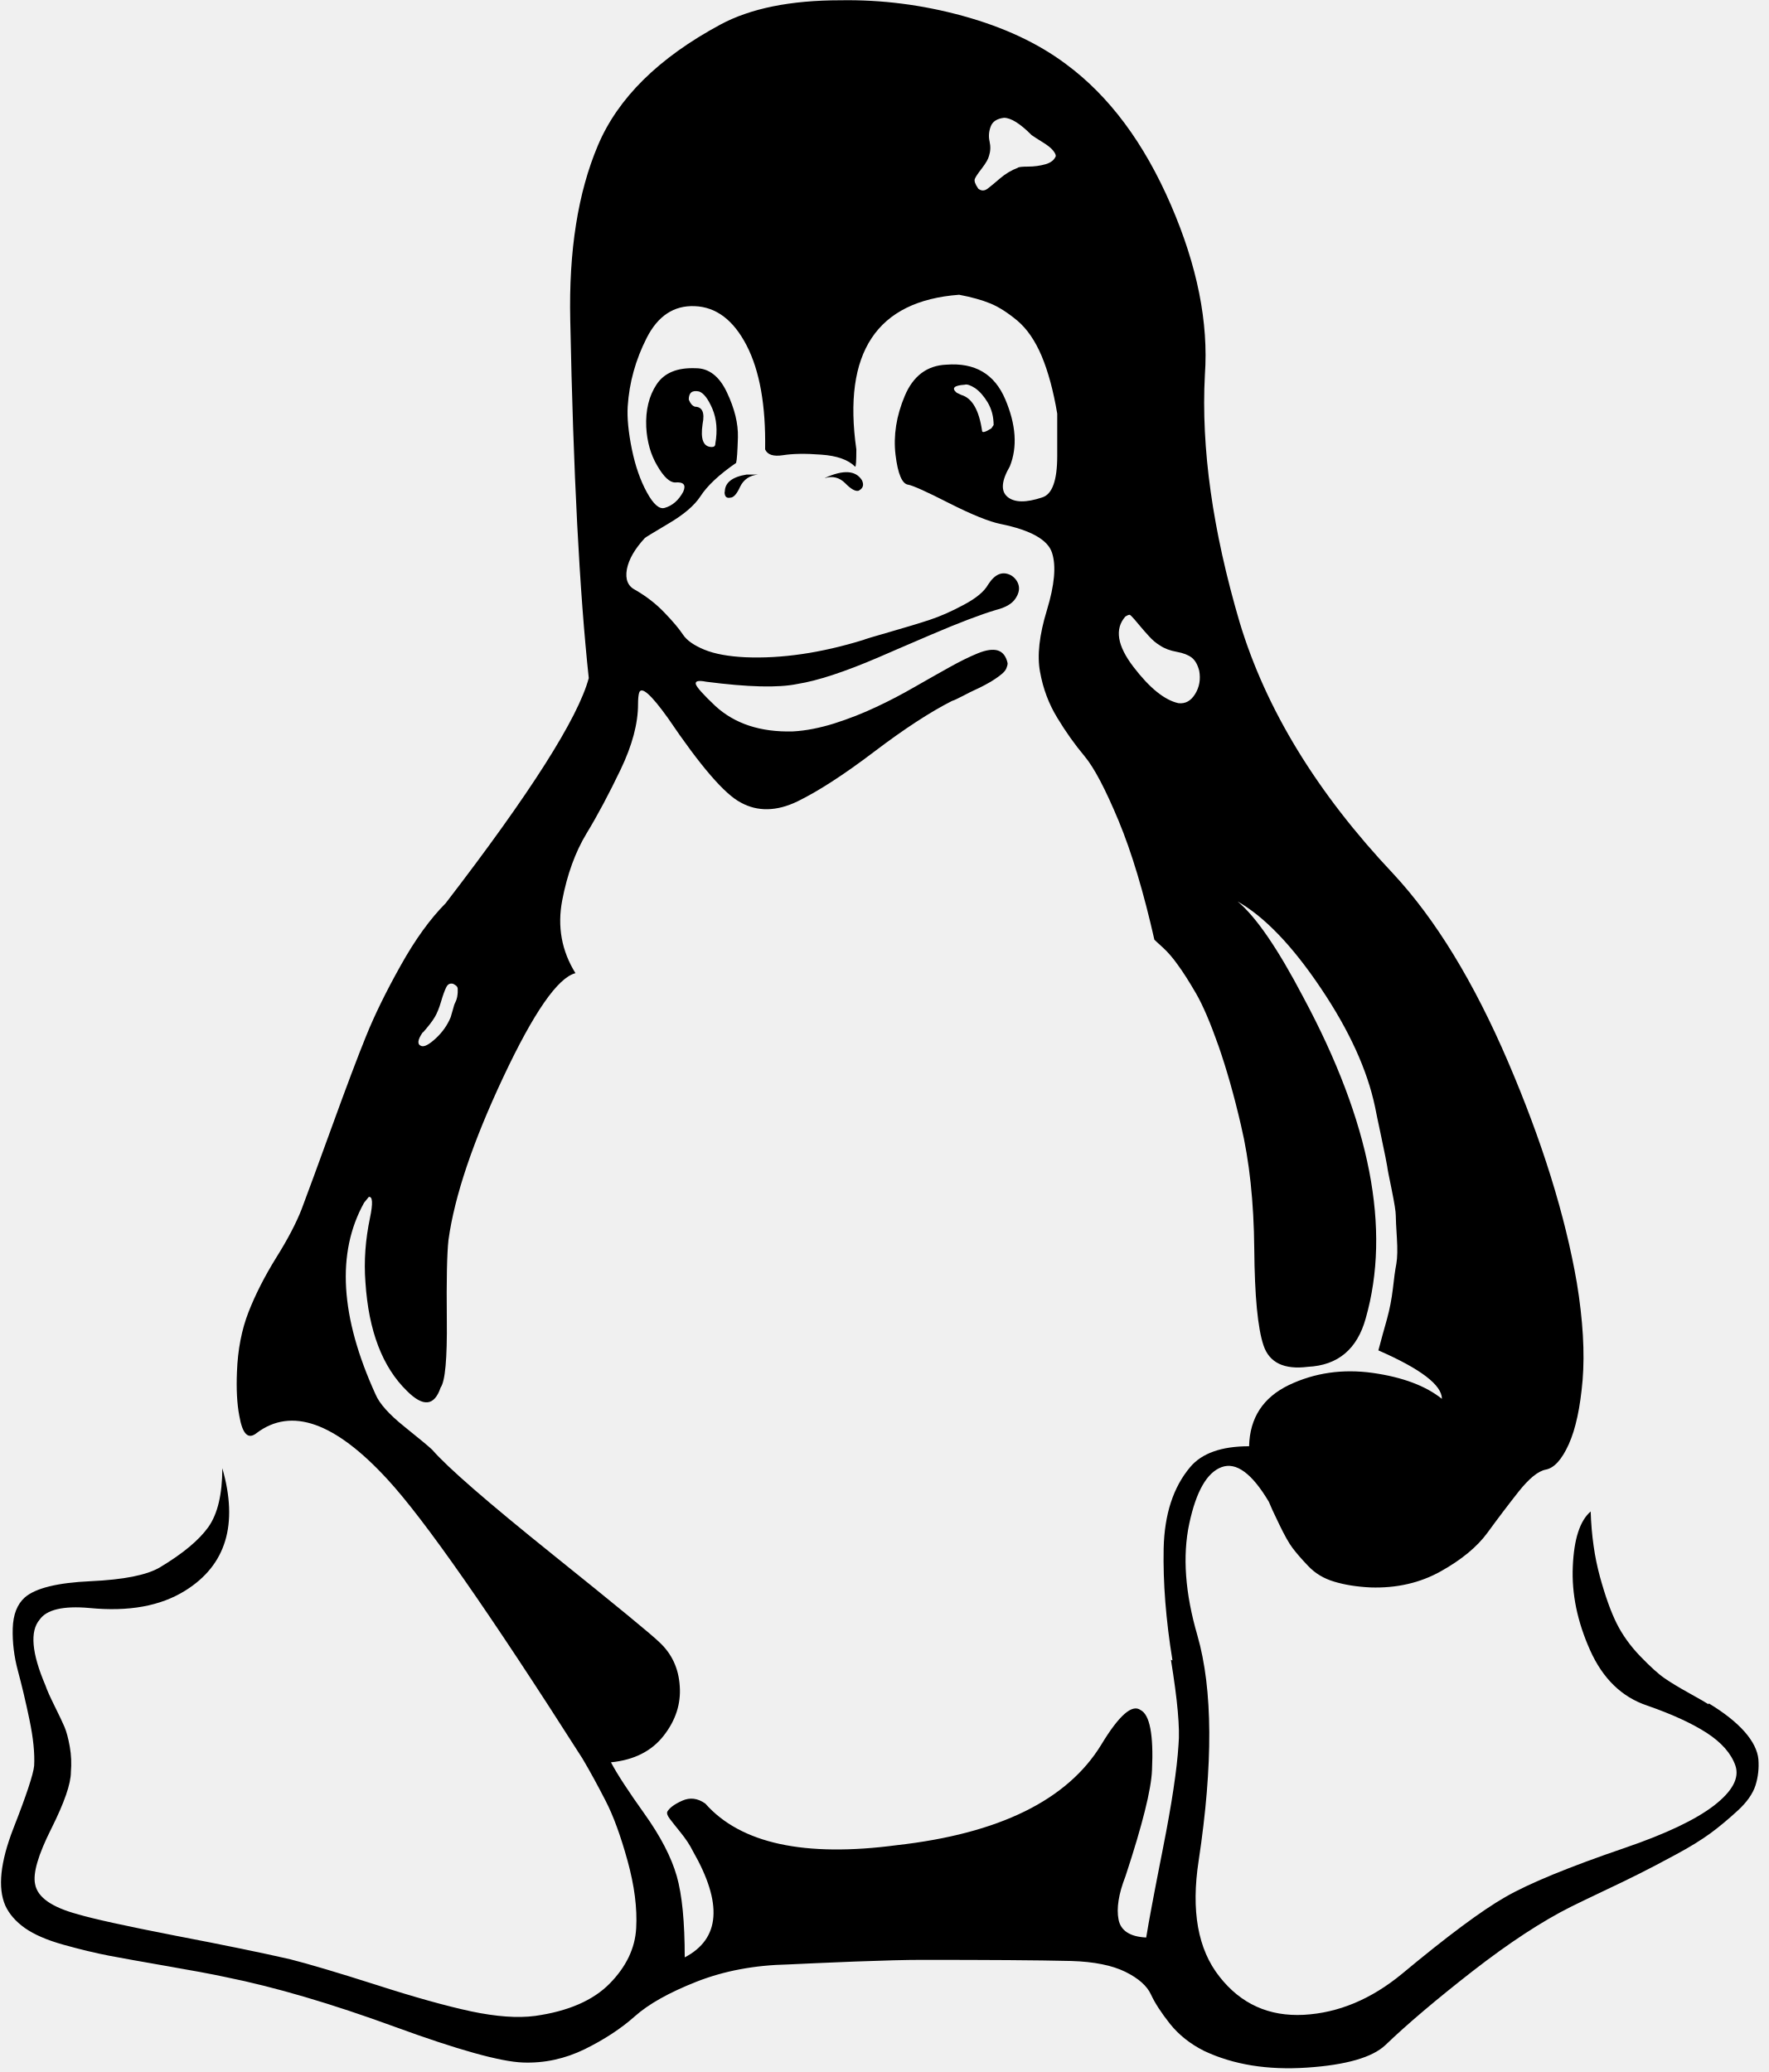
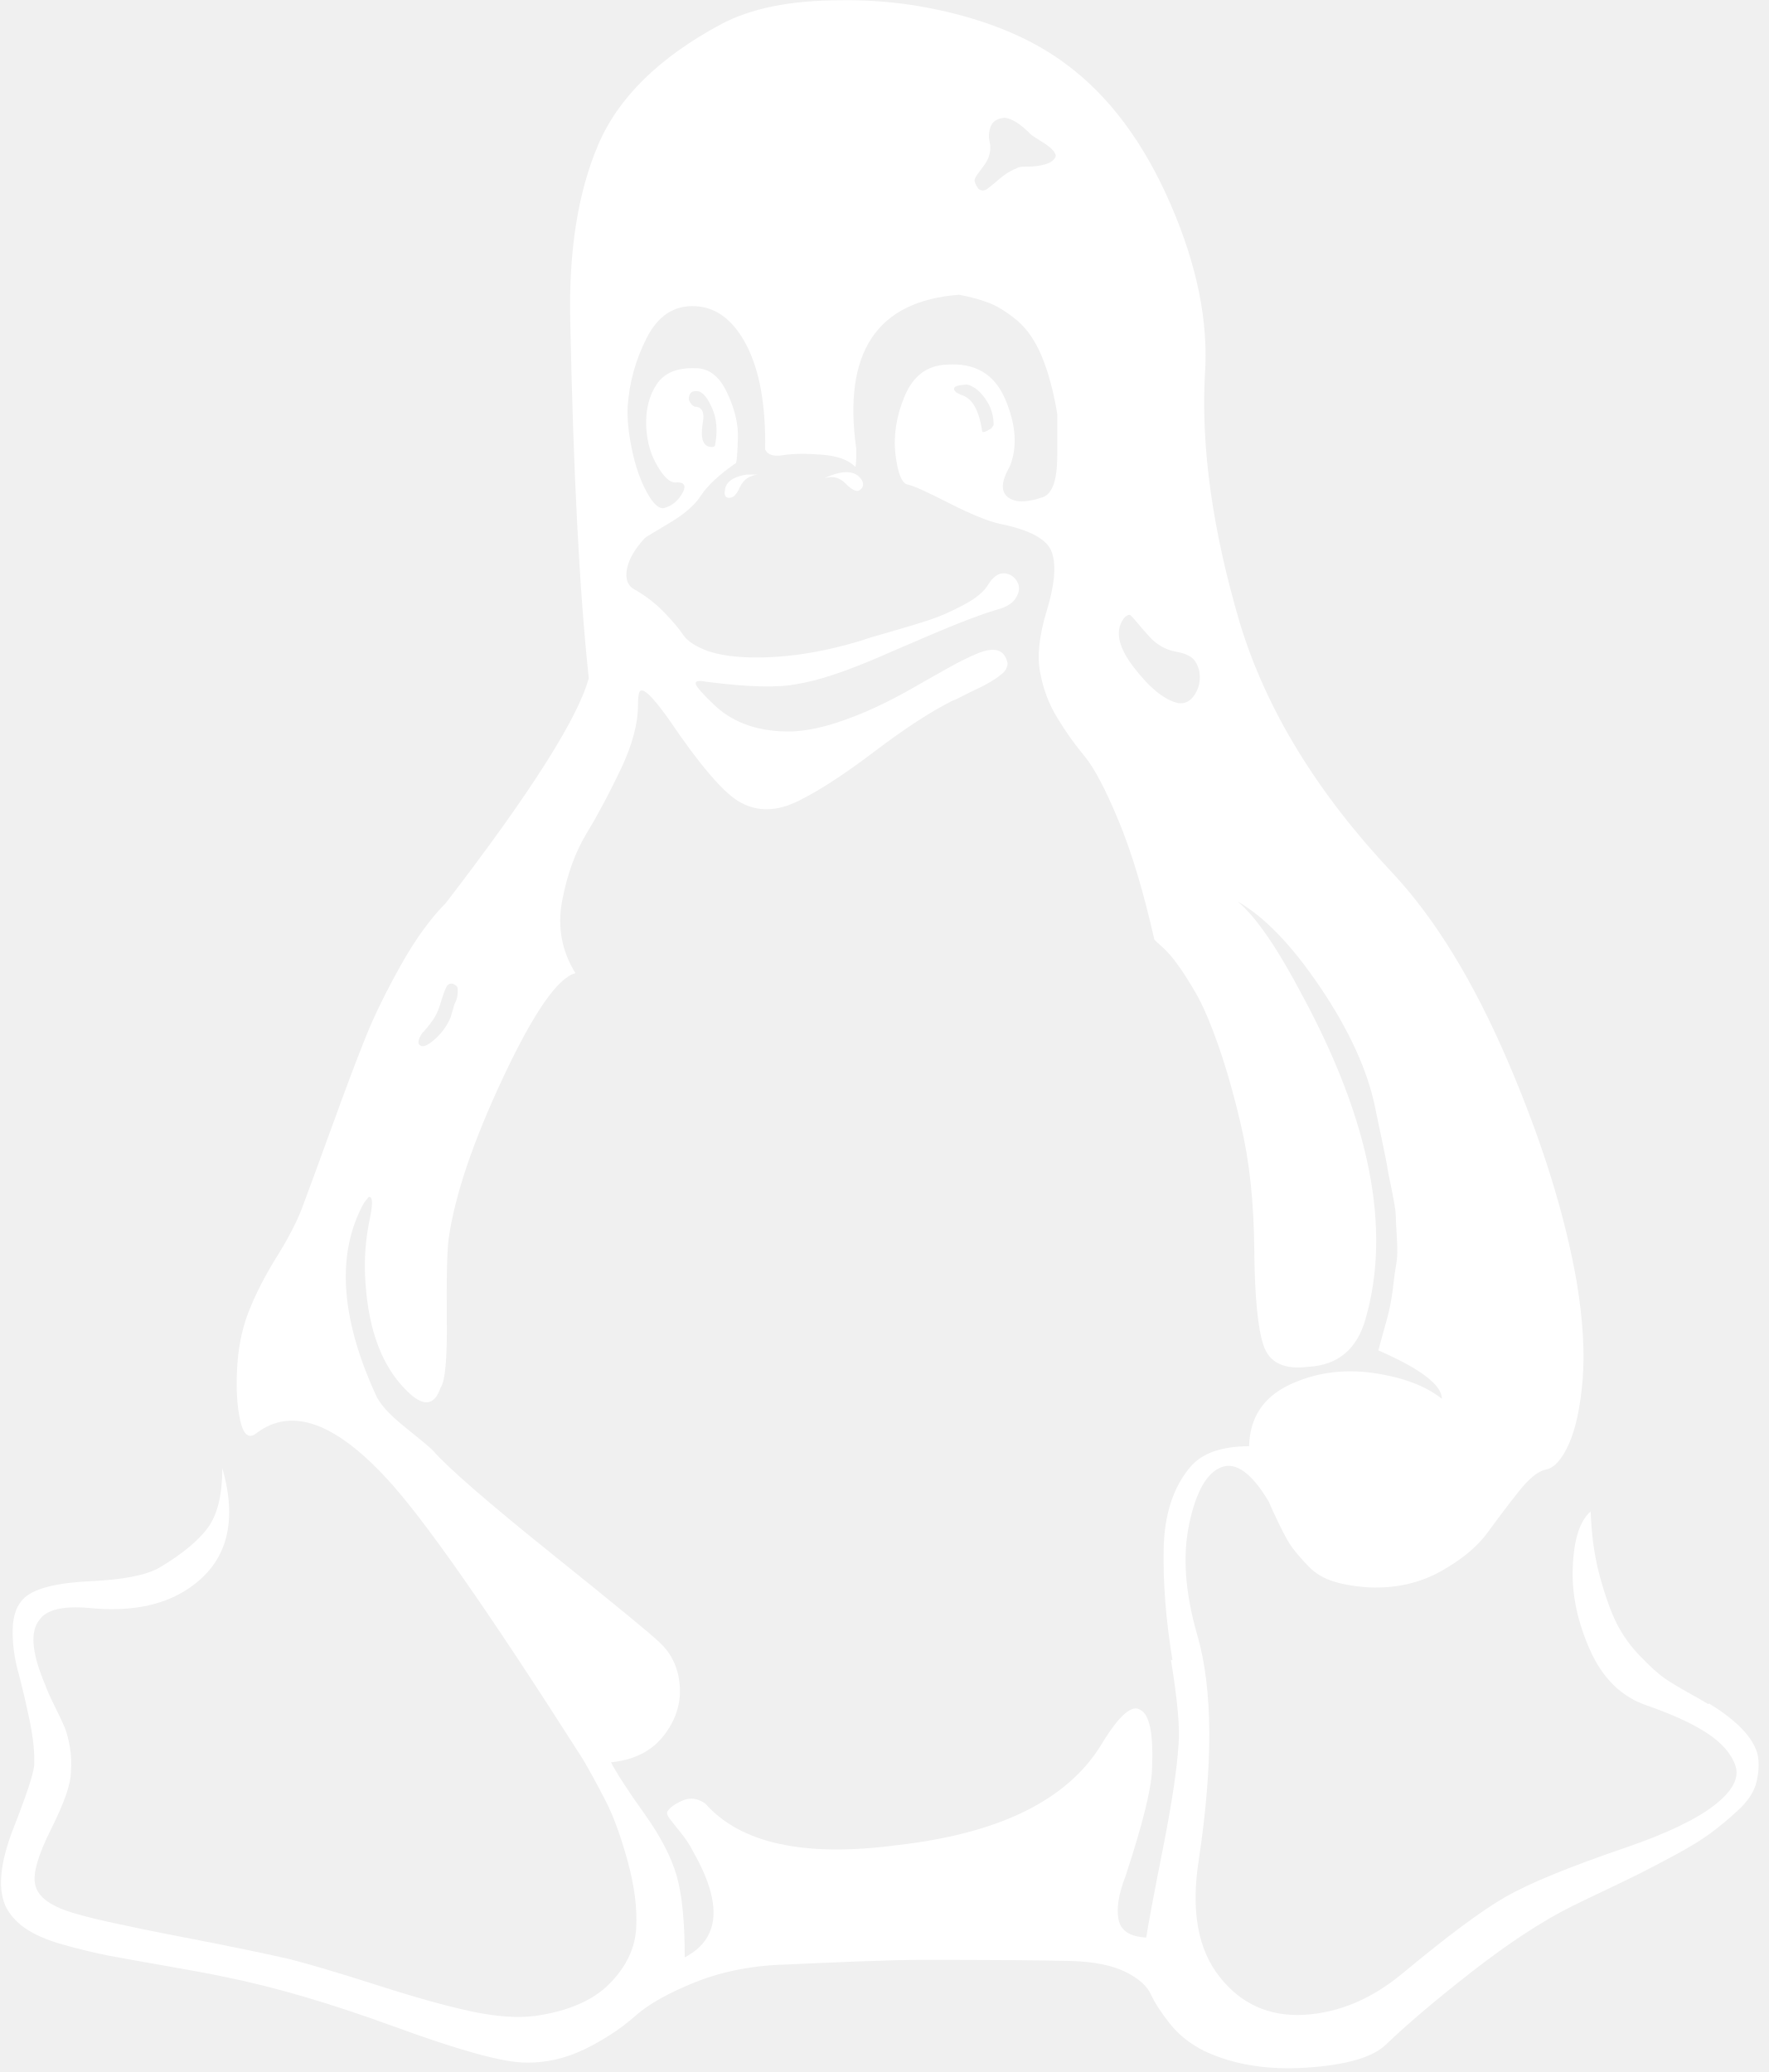
- <svg xmlns="http://www.w3.org/2000/svg" viewBox="0 0 128 150">
+ <svg xmlns="http://www.w3.org/2000/svg" viewBox="0 0 128 150" fill="#fff">
  <path d="M52.444 35.61c0 .335.137.476.417.417.23 0 .47-.26.71-.794.26-.526.69-.818 1.3-.878h-.83c-1.05.17-1.58.59-1.58 1.254zm7.272-1.002c.556-.166 1.044-.043 1.463.376.41.42.73.6.96.545.33-.17.41-.42.25-.76-.45-.72-1.34-.78-2.68-.17z" />
  <path d="M123.66 123.377c-.166-.107-.626-.375-1.378-.793-.752-.417-1.35-.777-1.798-1.087-.446-.304-1.03-.837-1.756-1.587-.724-.75-1.295-1.548-1.713-2.383-.417-.836-.823-1.962-1.212-3.382-.39-1.423-.614-2.994-.67-4.724-.78.67-1.21 2-1.294 3.98-.09 1.98.33 4 1.25 6.06.92 2.06 2.3 3.4 4.13 4.01 1.78.62 3.21 1.27 4.3 1.97 1.08.7 1.78 1.49 2.09 2.38.3.89-.21 1.85-1.55 2.89-1.34 1.03-3.49 2.05-6.44 3.06-4.07 1.39-6.96 2.58-8.66 3.56-1.7.97-4.2 2.83-7.48 5.56-2.23 1.84-4.6 2.83-7.11 2.97-2.51.13-4.55-.78-6.1-2.76-1.57-1.98-2.07-4.78-1.51-8.4 1.05-6.96 1.03-12.39-.09-16.3-.89-3.06-1.09-5.76-.59-8.1.5-2.34 1.28-3.7 2.34-4.09 1.05-.39 2.2.45 3.42 2.51.11.28.36.83.75 1.63.39.81.71 1.38.97 1.72.25.33.62.77 1.13 1.3.5.53 1.13.91 1.88 1.13.75.23 1.63.37 2.63.42 1.89.06 3.59-.33 5.09-1.17 1.5-.84 2.63-1.77 3.38-2.8.75-1.03 1.5-2.02 2.25-2.97.75-.94 1.4-1.48 1.96-1.59.61-.11 1.17-.73 1.67-1.84s.83-2.66 1-4.64c.16-1.98.03-4.33-.42-7.06-.84-4.85-2.49-10.18-4.97-15.97-2.48-5.79-5.26-10.34-8.32-13.63-5.52-5.85-9.23-11.93-11.12-18.22-1.95-6.63-2.79-12.6-2.51-17.89.27-3.79-.55-7.9-2.47-12.33s-4.43-7.85-7.61-10.19c-2.01-1.5-4.49-2.66-7.44-3.47S63.79-.03 60.83.02c-3.62 0-6.52.59-8.69 1.76-4.458 2.4-7.41 5.31-8.86 8.74-1.45 3.42-2.117 7.64-2.005 12.66.22 11.03.67 19.67 1.34 25.91-.78 2.9-4.23 8.33-10.36 16.3C31.15 66.5 30.06 68 29 69.9c-1.06 1.89-1.89 3.59-2.5 5.1-.61 1.5-1.43 3.68-2.46 6.52-1.03 2.84-1.77 4.85-2.21 6.02-.39 1-1 2.17-1.84 3.51-.83 1.34-1.5 2.65-2 3.93-.5 1.28-.78 2.73-.84 4.34-.05 1.23 0 2.28.17 3.17.23 1.34.64 1.75 1.26 1.25 2.51-1.89 5.66-.78 9.45 3.34 2.68 2.9 7.38 9.64 14.13 20.23.557.94 1.11 1.96 1.67 3.05.56 1.08 1.09 2.53 1.59 4.34s.71 3.44.627 4.89c-.08 1.45-.72 2.79-1.92 4.01s-3 2-5.39 2.34c-1.287.17-2.83.05-4.64-.33-1.81-.39-4.11-1.03-6.9-1.93-2.79-.89-4.85-1.5-6.19-1.84-1.95-.45-4.72-1.02-8.316-1.71-3.59-.7-5.95-1.22-7.06-1.55-1.89-.51-2.92-1.23-3.09-2.18-.17-.78.22-2.12 1.17-4.01.95-1.9 1.42-3.26 1.42-4.1.05-.61.03-1.23-.08-1.84-.11-.617-.24-1.09-.38-1.426-.14-.33-.38-.834-.71-1.5-.33-.67-.56-1.17-.67-1.505-1-2.34-1.14-3.93-.42-4.77.5-.72 1.7-1.01 3.6-.84 2.84.28 5.15-.14 6.94-1.26 2.95-1.84 3.85-4.79 2.68-8.86 0 1.89-.34 3.31-1.01 4.26-.67.94-1.84 1.92-3.51 2.92-.95.56-2.62.89-5.01 1-2.4.11-3.98.5-4.76 1.17-.56.5-.85 1.25-.88 2.25-.03 1.01.1 2.03.37 3.05.28 1.03.56 2.213.84 3.55.28 1.34.39 2.454.34 3.346-.06.61-.56 2.13-1.51 4.55-.94 2.43-1.134 4.28-.58 5.56.28.614.756 1.16 1.42 1.633.67.47 1.6.877 2.8 1.21 1.2.335 2.3.6 3.306.795 1.006.19 2.4.44 4.18.75s3.205.57 4.266.8c3.57.72 7.64 1.92 12.21 3.59 4.565 1.67 7.66 2.53 9.28 2.59 1.555.06 3.05-.27 4.47-.96 1.42-.7 2.63-1.49 3.63-2.38 1.006-.9 2.496-1.73 4.47-2.51 1.98-.78 4.2-1.2 6.65-1.25 1.11-.06 2.73-.12 4.84-.21 2.115-.08 3.703-.12 4.76-.12 4.79 0 8.42.02 10.87.08 1.67.05 2.98.32 3.93.79.95.47 1.56 1.02 1.84 1.63.28.61.74 1.32 1.38 2.13.64.8 1.47 1.46 2.47 1.96 2.12 1 4.6 1.4 7.44 1.21 2.84-.19 4.736-.74 5.68-1.63 1.56-1.5 3.67-3.29 6.31-5.35 2.65-2.06 5.03-3.62 7.15-4.68.45-.228 1.2-.58 2.26-1.09 1.06-.5 1.95-.93 2.68-1.298s1.6-.82 2.63-1.38c1.03-.55 1.86-1.07 2.504-1.54.64-.47 1.293-1.02 1.96-1.63.67-.61 1.1-1.23 1.296-1.835.19-.61.26-1.24.21-1.88-.06-.64-.39-1.31-1-2.005-.61-.69-1.48-1.38-2.59-2.05zM81.448 44.64c.168-.108.28-.15.335-.126.054.03.166.14.334.333.168.195.32.376.46.545.138.166.335.392.586.666.25.28.515.502.795.67.334.225.737.375 1.212.46.473.085.836.226 1.086.418.25.195.432.516.544.96.11.613.013 1.172-.293 1.67-.307.503-.71.728-1.212.67-1.003-.222-2.09-1.1-3.26-2.632s-1.367-2.74-.587-3.635zM71.084 12.166c.278-.363.444-.653.5-.878.11-.337.125-.684.042-1.046-.084-.36-.056-.724.083-1.087.13-.36.46-.568.96-.627.5 0 1.17.417 2 1.253.16.11.43.29.79.51.36.22.61.42.75.59.14.17.21.31.21.42-.11.28-.36.48-.75.59-.39.11-.81.17-1.26.17-.45 0-.7.03-.75.09-.45.17-.87.42-1.26.75-.39.34-.7.59-.92.76-.23.17-.45.17-.67 0-.23-.33-.31-.57-.25-.71.05-.14.22-.39.5-.75zM30.627 74.73c.39-.445.67-.806.835-1.088.167-.273.32-.652.46-1.126.138-.473.265-.82.377-1.044.11-.223.27-.307.5-.25.11.058.19.11.25.165.05.06.08.128.08.21v.25c0 .085-.02.196-.04.333-.03.144-.07.267-.13.38-.06.11-.12.278-.17.498-.06.226-.12.418-.17.584-.23.56-.58 1.062-1.05 1.505-.48.448-.83.643-1.05.584-.34-.1-.31-.44.08-1zm54.124 45.43c.48 2.926.66 4.973.55 6.142-.11 1.787-.49 4.29-1.13 7.523-.64 3.233-1.04 5.38-1.21 6.44-1.17-.06-1.84-.49-2-1.298-.16-.81 0-1.855.5-3.134 1.23-3.736 1.87-6.3 1.92-7.69.12-2.564-.16-4.012-.83-4.348-.61-.445-1.56.39-2.84 2.507-2.45 4.013-7.38 6.44-14.79 7.276-6.68.887-11.31-.114-13.87-3.01-.55-.392-1.11-.46-1.67-.21-.56.25-.92.517-1.08.793-.05.12 0 .28.17.51.17.23.44.56.8 1.01.36.45.66.89.88 1.34 2.17 3.79 1.98 6.35-.59 7.69 0-2.56-.19-4.53-.58-5.89-.39-1.36-1.17-2.87-2.34-4.51-1.17-1.64-1.98-2.88-2.42-3.72 1.68-.17 2.94-.81 3.81-1.92.87-1.11 1.26-2.31 1.17-3.59-.08-1.28-.57-2.34-1.46-3.17-.5-.5-3.09-2.63-7.77-6.39s-7.58-6.28-8.69-7.56c-.23-.22-.9-.78-2.01-1.67-1.11-.89-1.81-1.67-2.09-2.34-2.56-5.62-2.84-10.25-.83-13.87l.34-.42c.28-.05.31.45.09 1.51-.33 1.56-.45 3.12-.33 4.68.23 3.51 1.23 6.13 3.01 7.86 1.17 1.17 1.98 1.09 2.43-.25.33-.45.48-2.09.45-4.93-.03-2.84.01-4.76.12-5.76.44-3.18 1.77-7.11 3.97-11.79 2.2-4.68 3.94-7.19 5.22-7.52-1-1.61-1.32-3.37-.96-5.26.36-1.89.95-3.51 1.76-4.85.81-1.33 1.63-2.88 2.47-4.63.84-1.76 1.26-3.33 1.26-4.73 0-.39.03-.67.08-.83.16-.5.86.12 2.09 1.84 2.34 3.46 4.09 5.5 5.27 6.11 1.22.67 2.59.64 4.09-.08 1.5-.73 3.36-1.93 5.56-3.6 2.2-1.67 4.08-2.89 5.64-3.68.17-.05.43-.18.8-.37.36-.19.64-.33.84-.42.19-.08.45-.21.75-.37s.54-.3.71-.42c.17-.11.33-.23.5-.37.17-.14.28-.28.33-.41.06-.14.09-.26.09-.37-.11-.5-.35-.81-.71-.92-.36-.11-.85-.04-1.46.21s-1.3.59-2.05 1.01c-.75.42-1.59.89-2.51 1.42-.92.53-1.85 1.02-2.8 1.46-.95.45-1.95.84-3.01 1.18-1.06.33-2.06.53-3.01.58-2.34.06-4.2-.555-5.6-1.837-.89-.84-1.36-1.37-1.42-1.59-.05-.23.2-.28.76-.17 3.008.39 5.21.45 6.6.16 1.45-.23 3.4-.87 5.85-1.92.505-.22 1.77-.77 3.806-1.64 2.03-.87 3.61-1.47 4.72-1.8.67-.17 1.13-.43 1.38-.79.25-.36.33-.69.25-1-.08-.3-.27-.54-.54-.71-.62-.33-1.17-.11-1.67.67-.28.5-.87.99-1.76 1.46-.89.48-1.71.84-2.47 1.09-.75.25-1.72.54-2.89.877-1.17.33-1.81.53-1.92.58-3.07.944-5.91 1.36-8.53 1.25-1.23-.06-2.215-.24-2.97-.55-.75-.31-1.265-.67-1.544-1.09-.28-.42-.72-.95-1.34-1.59-.61-.64-1.31-1.18-2.09-1.63-.56-.28-.76-.78-.63-1.51.14-.73.58-1.48 1.3-2.26.057-.06.63-.4 1.717-1.05 1.09-.64 1.86-1.293 2.3-1.96.5-.78 1.37-1.59 2.59-2.43.06-.22.1-.84.13-1.84.027-1.01-.24-2.09-.795-3.264-.55-1.17-1.31-1.75-2.25-1.75-1.34-.055-2.282.33-2.84 1.17-.554.836-.805 1.87-.75 3.09.057 1.06.32 1.995.798 2.8.47.81.9 1.21 1.29 1.21.617-.05.81.17.59.67-.333.62-.78 1.01-1.34 1.17-.39.12-.82-.26-1.29-1.12-.474-.862-.84-1.91-1.09-3.134-.25-1.23-.35-2.26-.3-3.09.11-1.72.57-3.38 1.38-4.97.806-1.58 1.96-2.35 3.47-2.29 1.556.06 2.81 1.01 3.76 2.85.946 1.84 1.39 4.344 1.336 7.52.17.39.6.53 1.3.42.69-.11 1.61-.13 2.76-.04 1.14.08 1.96.37 2.46.875.054 0 .083-.415.083-1.25-1-7.02 1.473-10.75 7.44-11.2.89.17 1.64.377 2.26.63.61.25 1.26.67 1.96 1.25.69.586 1.28 1.44 1.75 2.55.47 1.12.85 2.51 1.13 4.18V33c0 1.79-.364 2.79-1.09 3.01-1.17.392-2.004.38-2.51-.04-.5-.42-.44-1.158.17-2.21.56-1.398.45-3.01-.33-4.85-.78-1.84-2.2-2.67-4.265-2.51-1.39.057-2.4.81-3.01 2.26-.61 1.45-.834 2.87-.67 4.26.17 1.394.477 2.115.92 2.17.34.06 1.326.5 2.97 1.34 1.65.835 2.89 1.334 3.72 1.504 2.18.444 3.42 1.142 3.72 2.09.31.95.18 2.33-.37 4.14-.554 1.81-.72 3.3-.5 4.47.22 1.23.64 2.34 1.256 3.342.61 1.01 1.26 1.922 1.96 2.76.7.833 1.52 2.4 2.47 4.68.95 2.29 1.81 5.16 2.59 8.61.054.06.264.25.63.583.36.33.72.75 1.08 1.26.368.5.8 1.18 1.3 2.04.5.86 1.04 2.13 1.63 3.8.58 1.67 1.13 3.59 1.63 5.76.61 2.57.93 5.55.96 8.95.03 3.4.25 5.73.67 6.98.418 1.25 1.49 1.77 3.218 1.55 2.173-.11 3.565-1.28 4.18-3.51 1.84-6.46.333-14.21-4.515-23.24-1.84-3.51-3.422-5.83-4.76-6.94 1.95 1.11 3.958 3.2 6.02 6.27 2.06 3.06 3.37 5.93 3.93 8.61.05.28.21 1.02.46 2.21s.39 1.89.42 2.09c.02.19.13.76.33 1.71.19.95.29 1.56.29 1.84s.03.82.08 1.63c.05.81.04 1.43-.04 1.88-.087.45-.17 1.04-.25 1.8-.09.75-.23 1.47-.42 2.17-.2.7-.407 1.46-.63 2.29 3.065 1.34 4.6 2.51 4.6 3.51-1.17-.94-2.84-1.57-5.017-1.88-2.17-.3-4.19-.01-6.06.88-1.865.9-2.83 2.37-2.88 4.43-2.006 0-3.427.51-4.264 1.51-1.222 1.45-1.863 3.41-1.92 5.89-.05 2.47.16 5.17.638 8.1zM50.27 29.427c-.166-.056-.307-.222-.417-.502 0-.5.25-.693.75-.584.336.12.655.54.963 1.26.305.73.375 1.57.21 2.51 0 .17-.084.25-.252.25-.614 0-.837-.55-.67-1.67.17-.84-.027-1.25-.584-1.25zm21.65 1.34l-.168.247c-.446.28-.67.336-.67.17-.223-1.506-.723-2.368-1.504-2.593l-.334-.16c-.39-.33-.197-.53.585-.58.16-.05.41.03.75.25.33.23.64.58.92 1.05.28.48.42 1.02.42 1.64z" />
</svg>
